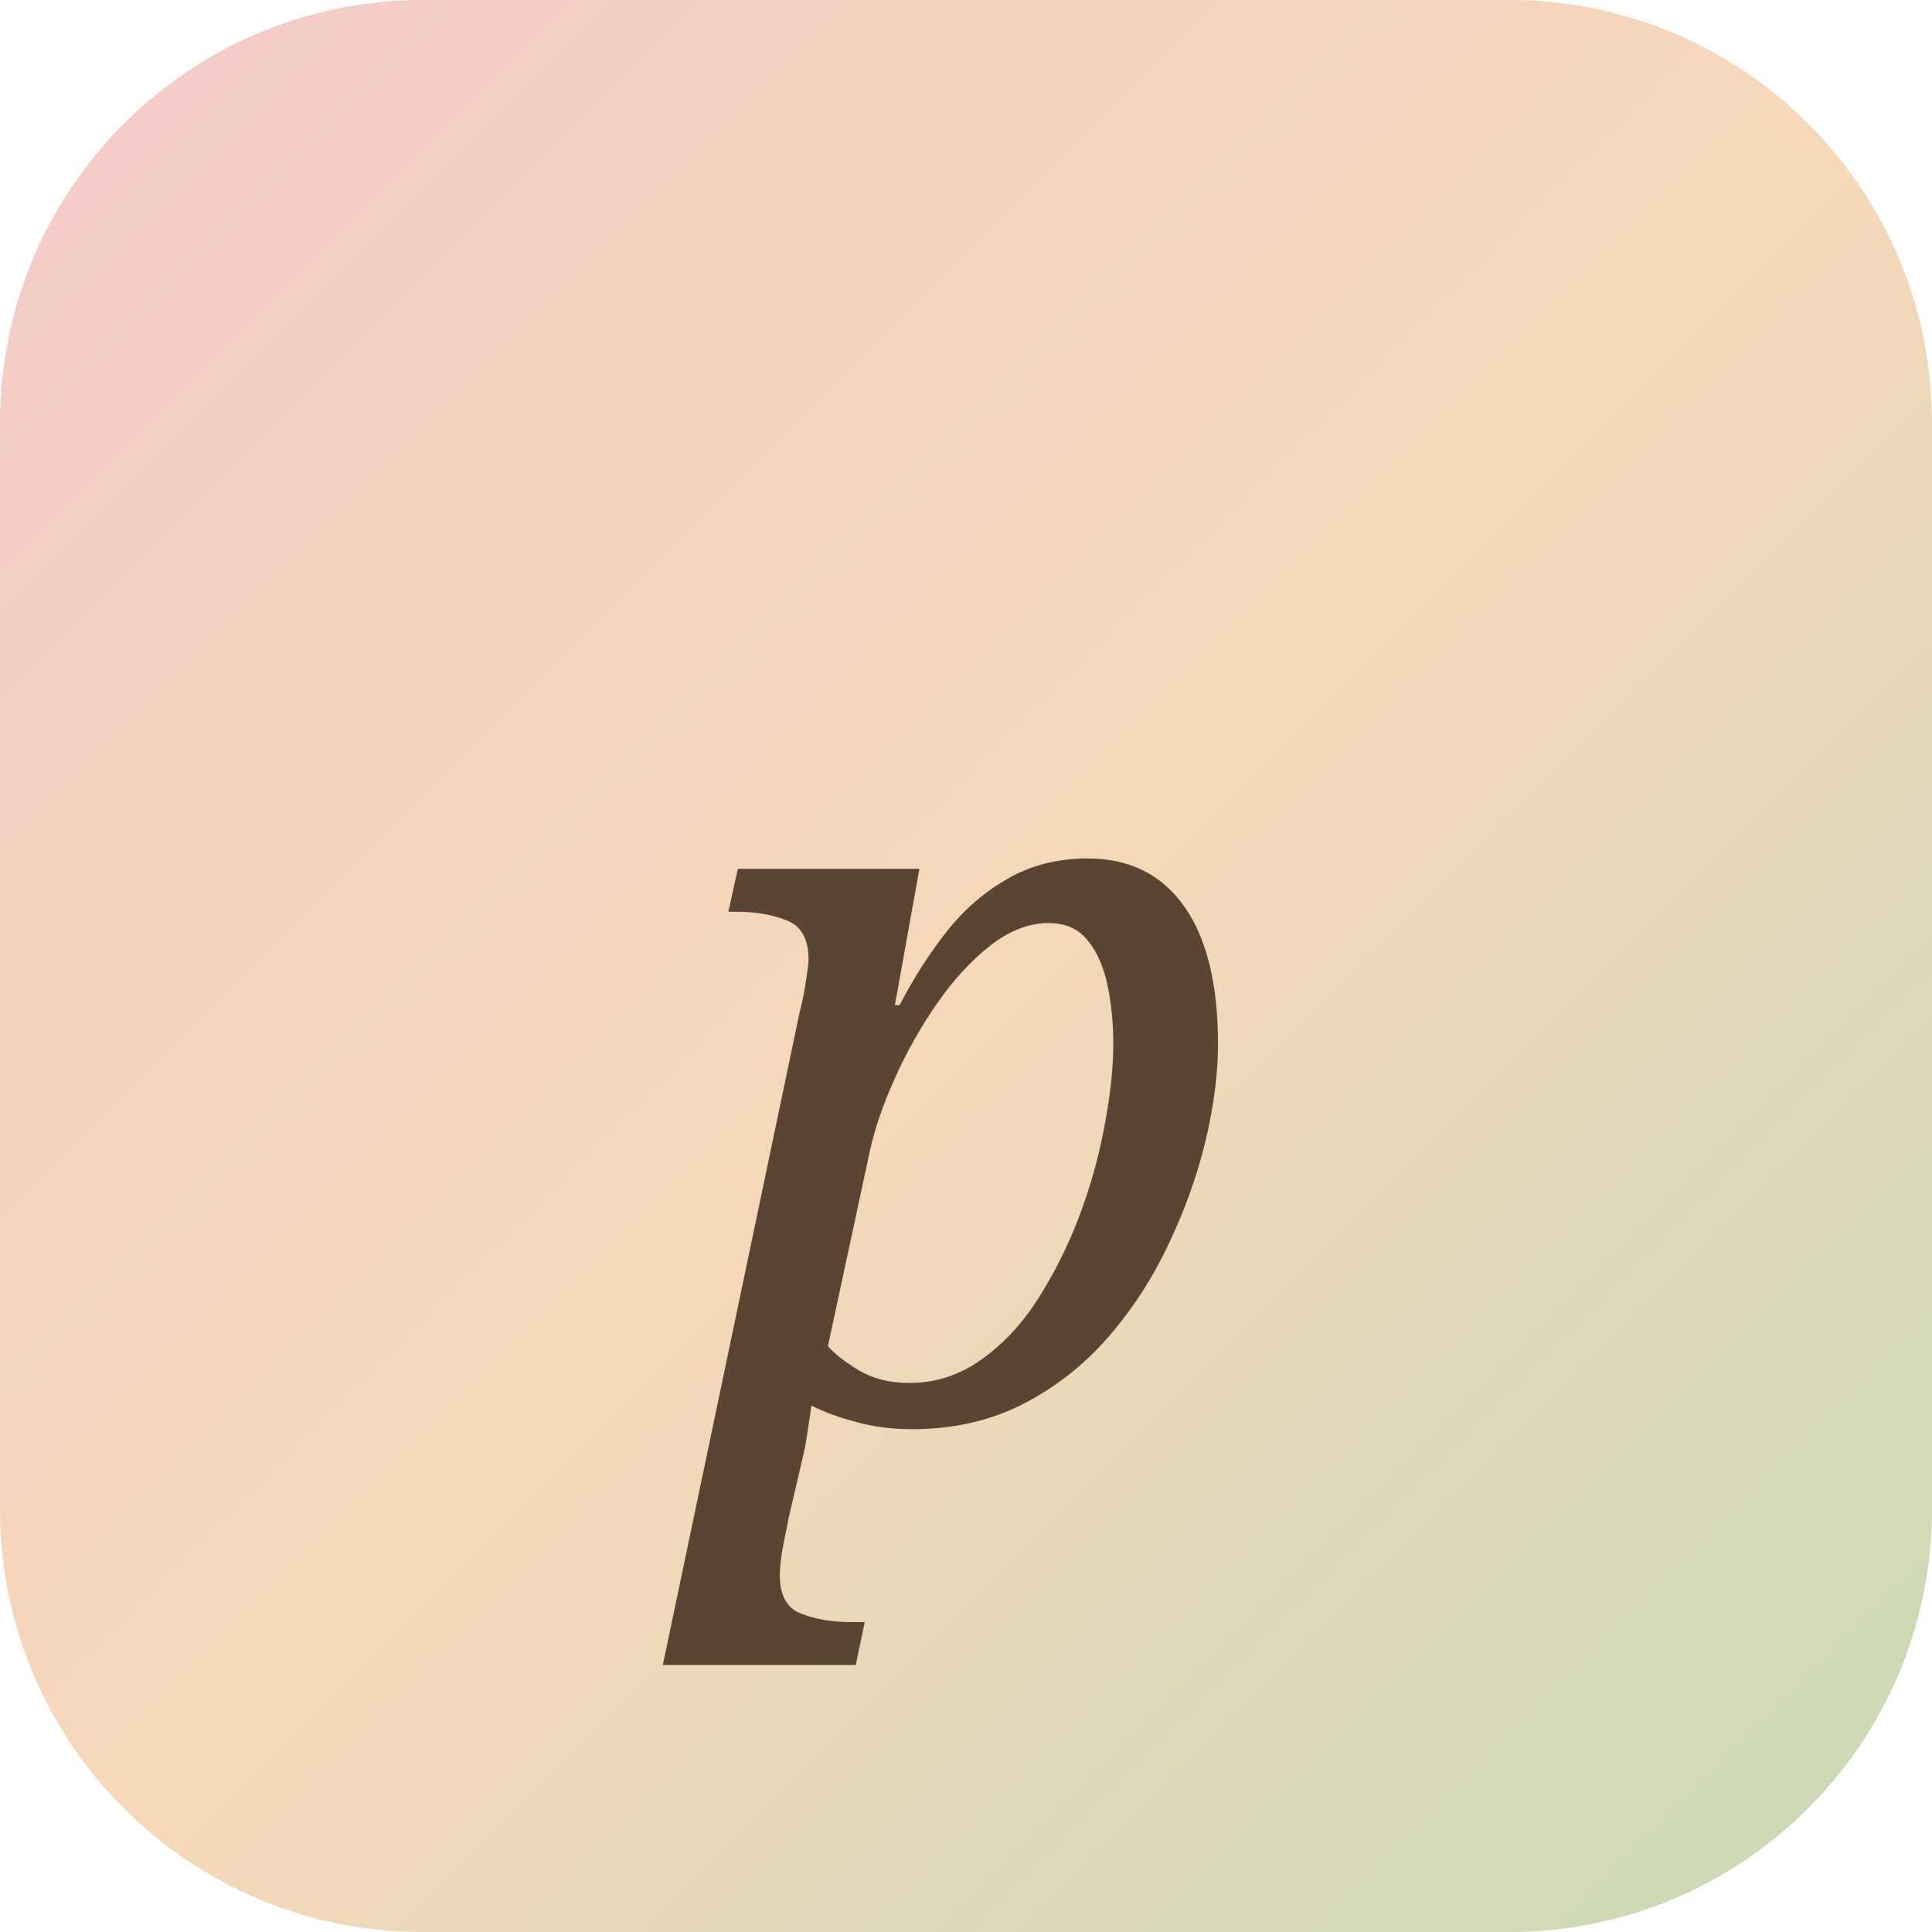
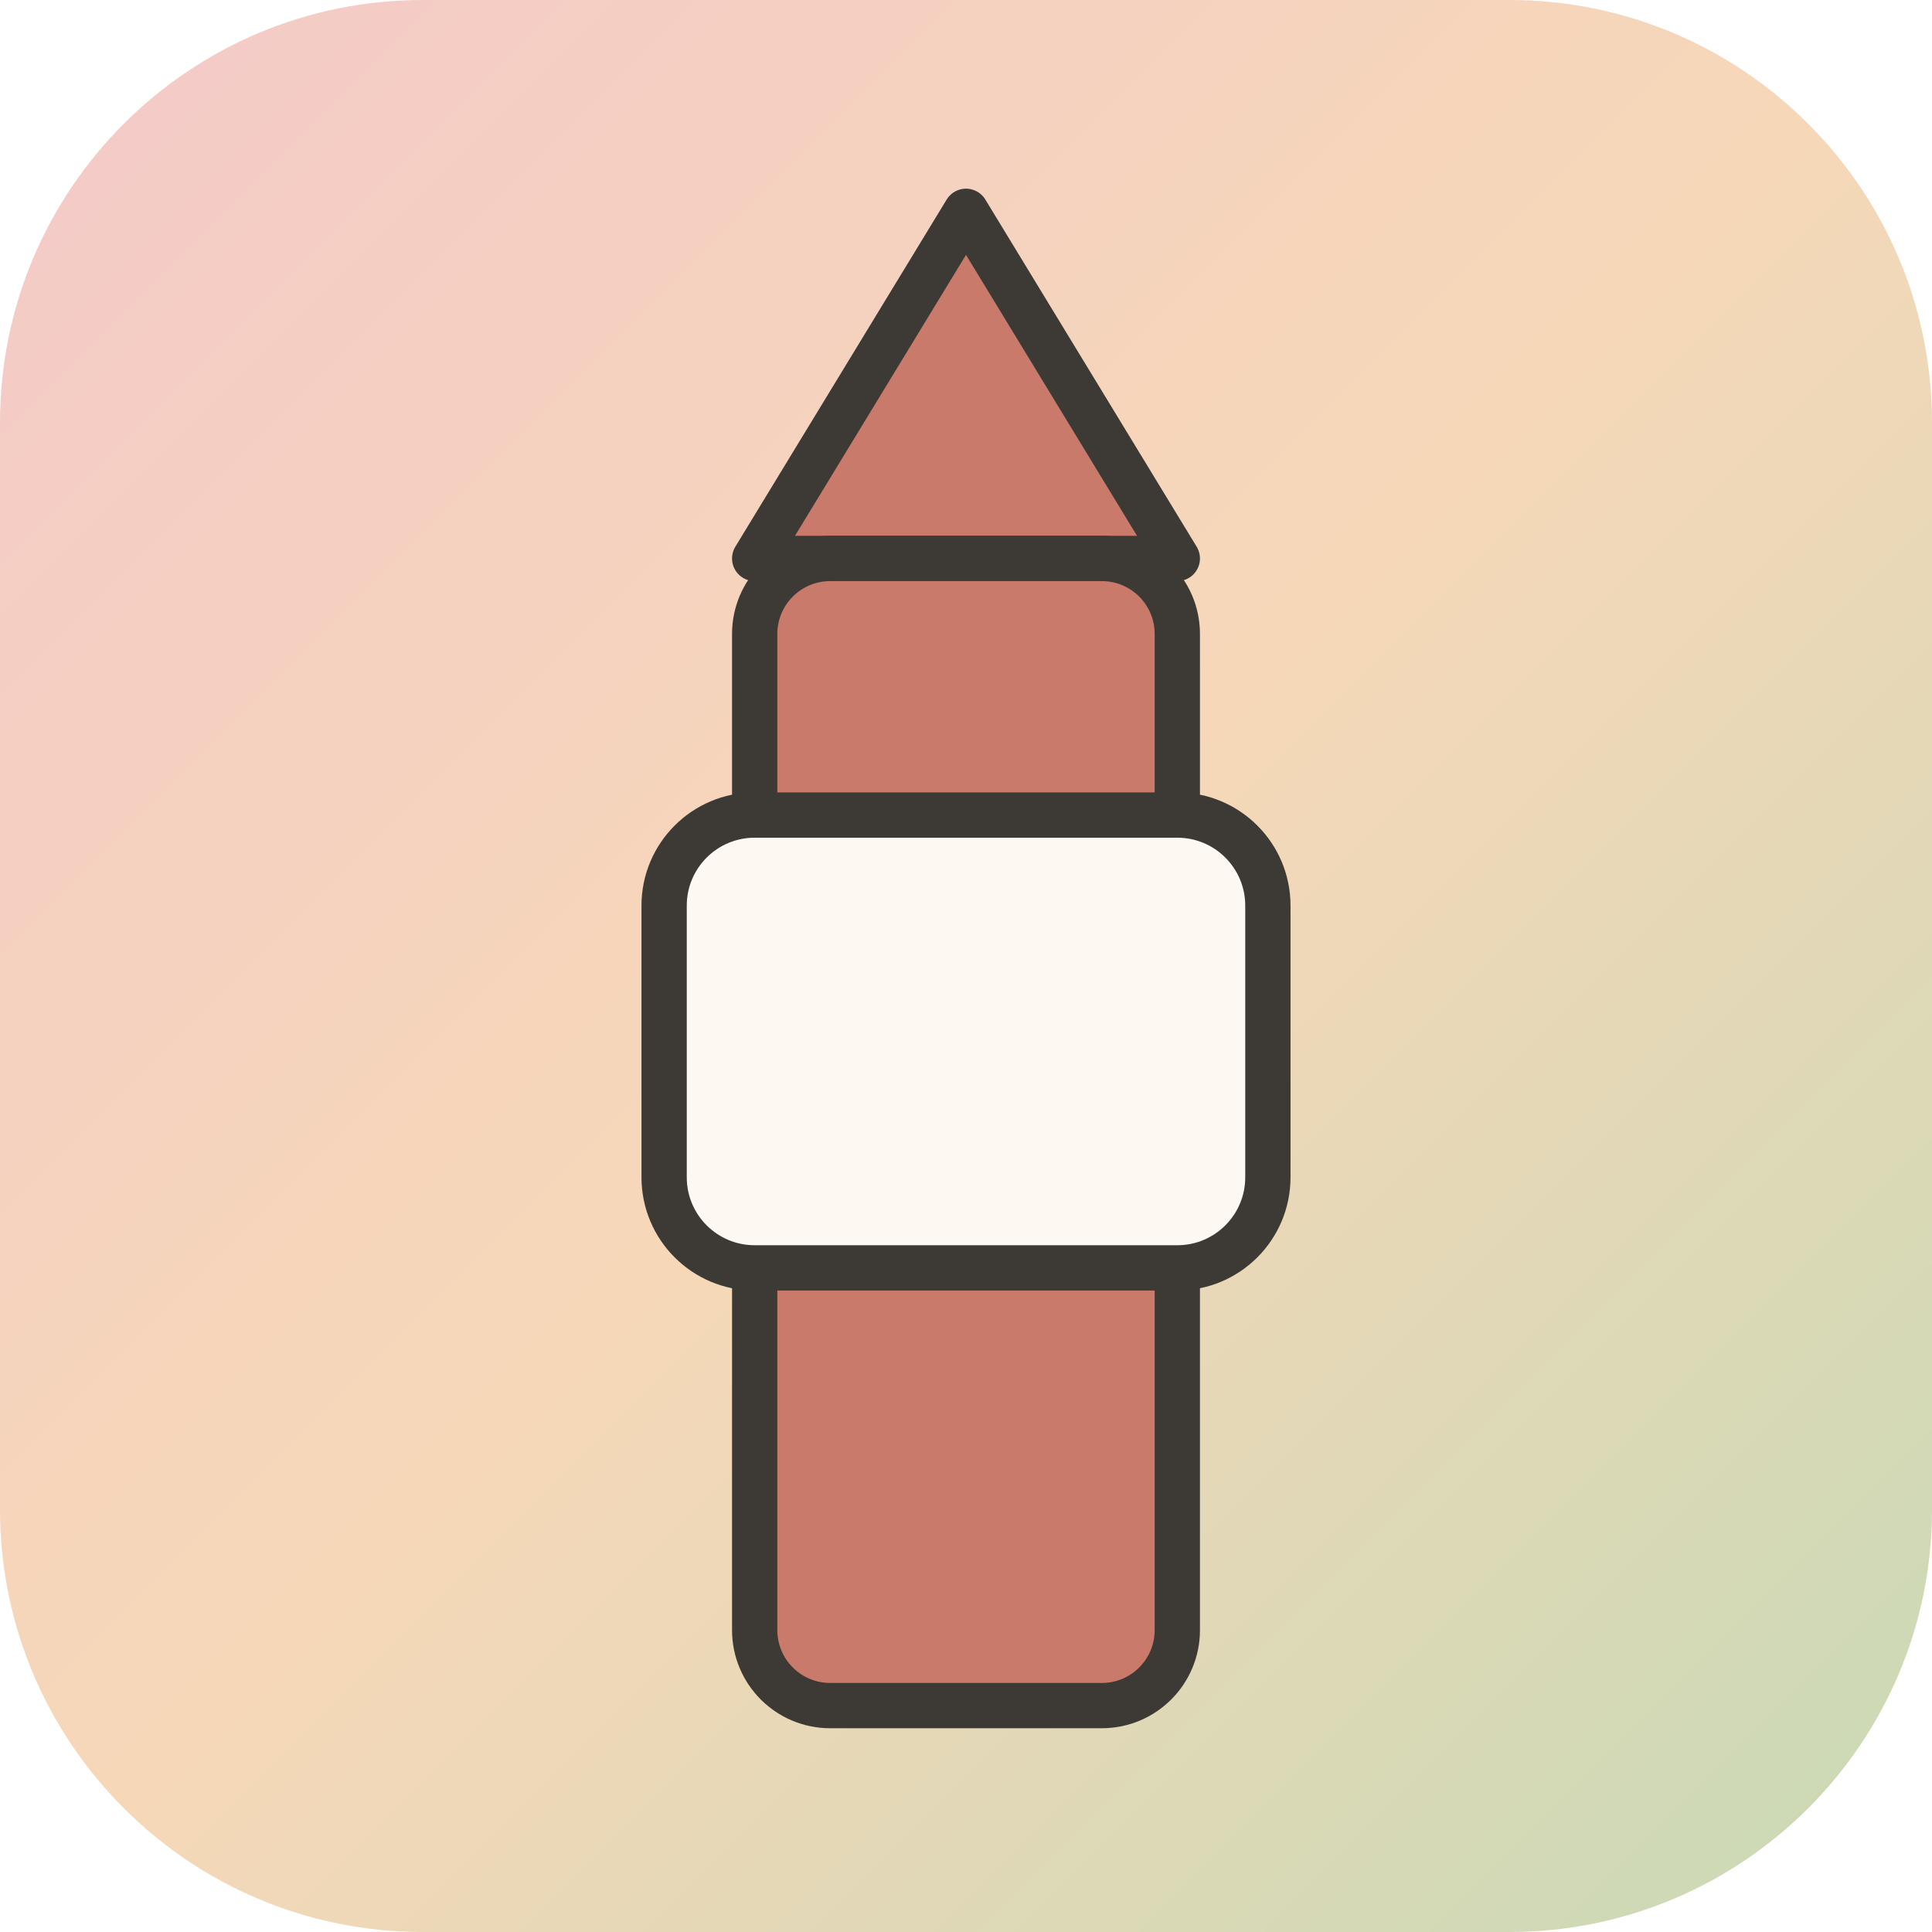
<svg xmlns="http://www.w3.org/2000/svg" viewBox="0 0 64 64">
  <defs>
    <linearGradient id="g" x1="0" y1="0" x2="1" y2="1">
      <stop offset="0%" stop-color="#F4C9C9" />
      <stop offset="50%" stop-color="#F6D8B8" />
      <stop offset="100%" stop-color="#C7D9B5" />
    </linearGradient>
  </defs>
  <rect width="64" height="64" rx="14" fill="url(#g)" />
-   <text x="50%" y="55%" text-anchor="middle" dominant-baseline="middle" font-family="Georgia, serif" font-size="34" fill="#5a4434" font-style="italic">p</text>
+   <g stroke="#3D3934" stroke-width="1.5" stroke-linejoin="round">
+     <polygon points="32,7 25,18.5 39,18.5" fill="#C97A6A" />
+     <rect x="25" y="18.5" width="14" height="38" rx="2.5" fill="#C97A6A" />
+     <rect x="22" y="27" width="20" height="15" rx="3" fill="#FDF8F2" />
+   </g>
</svg>
